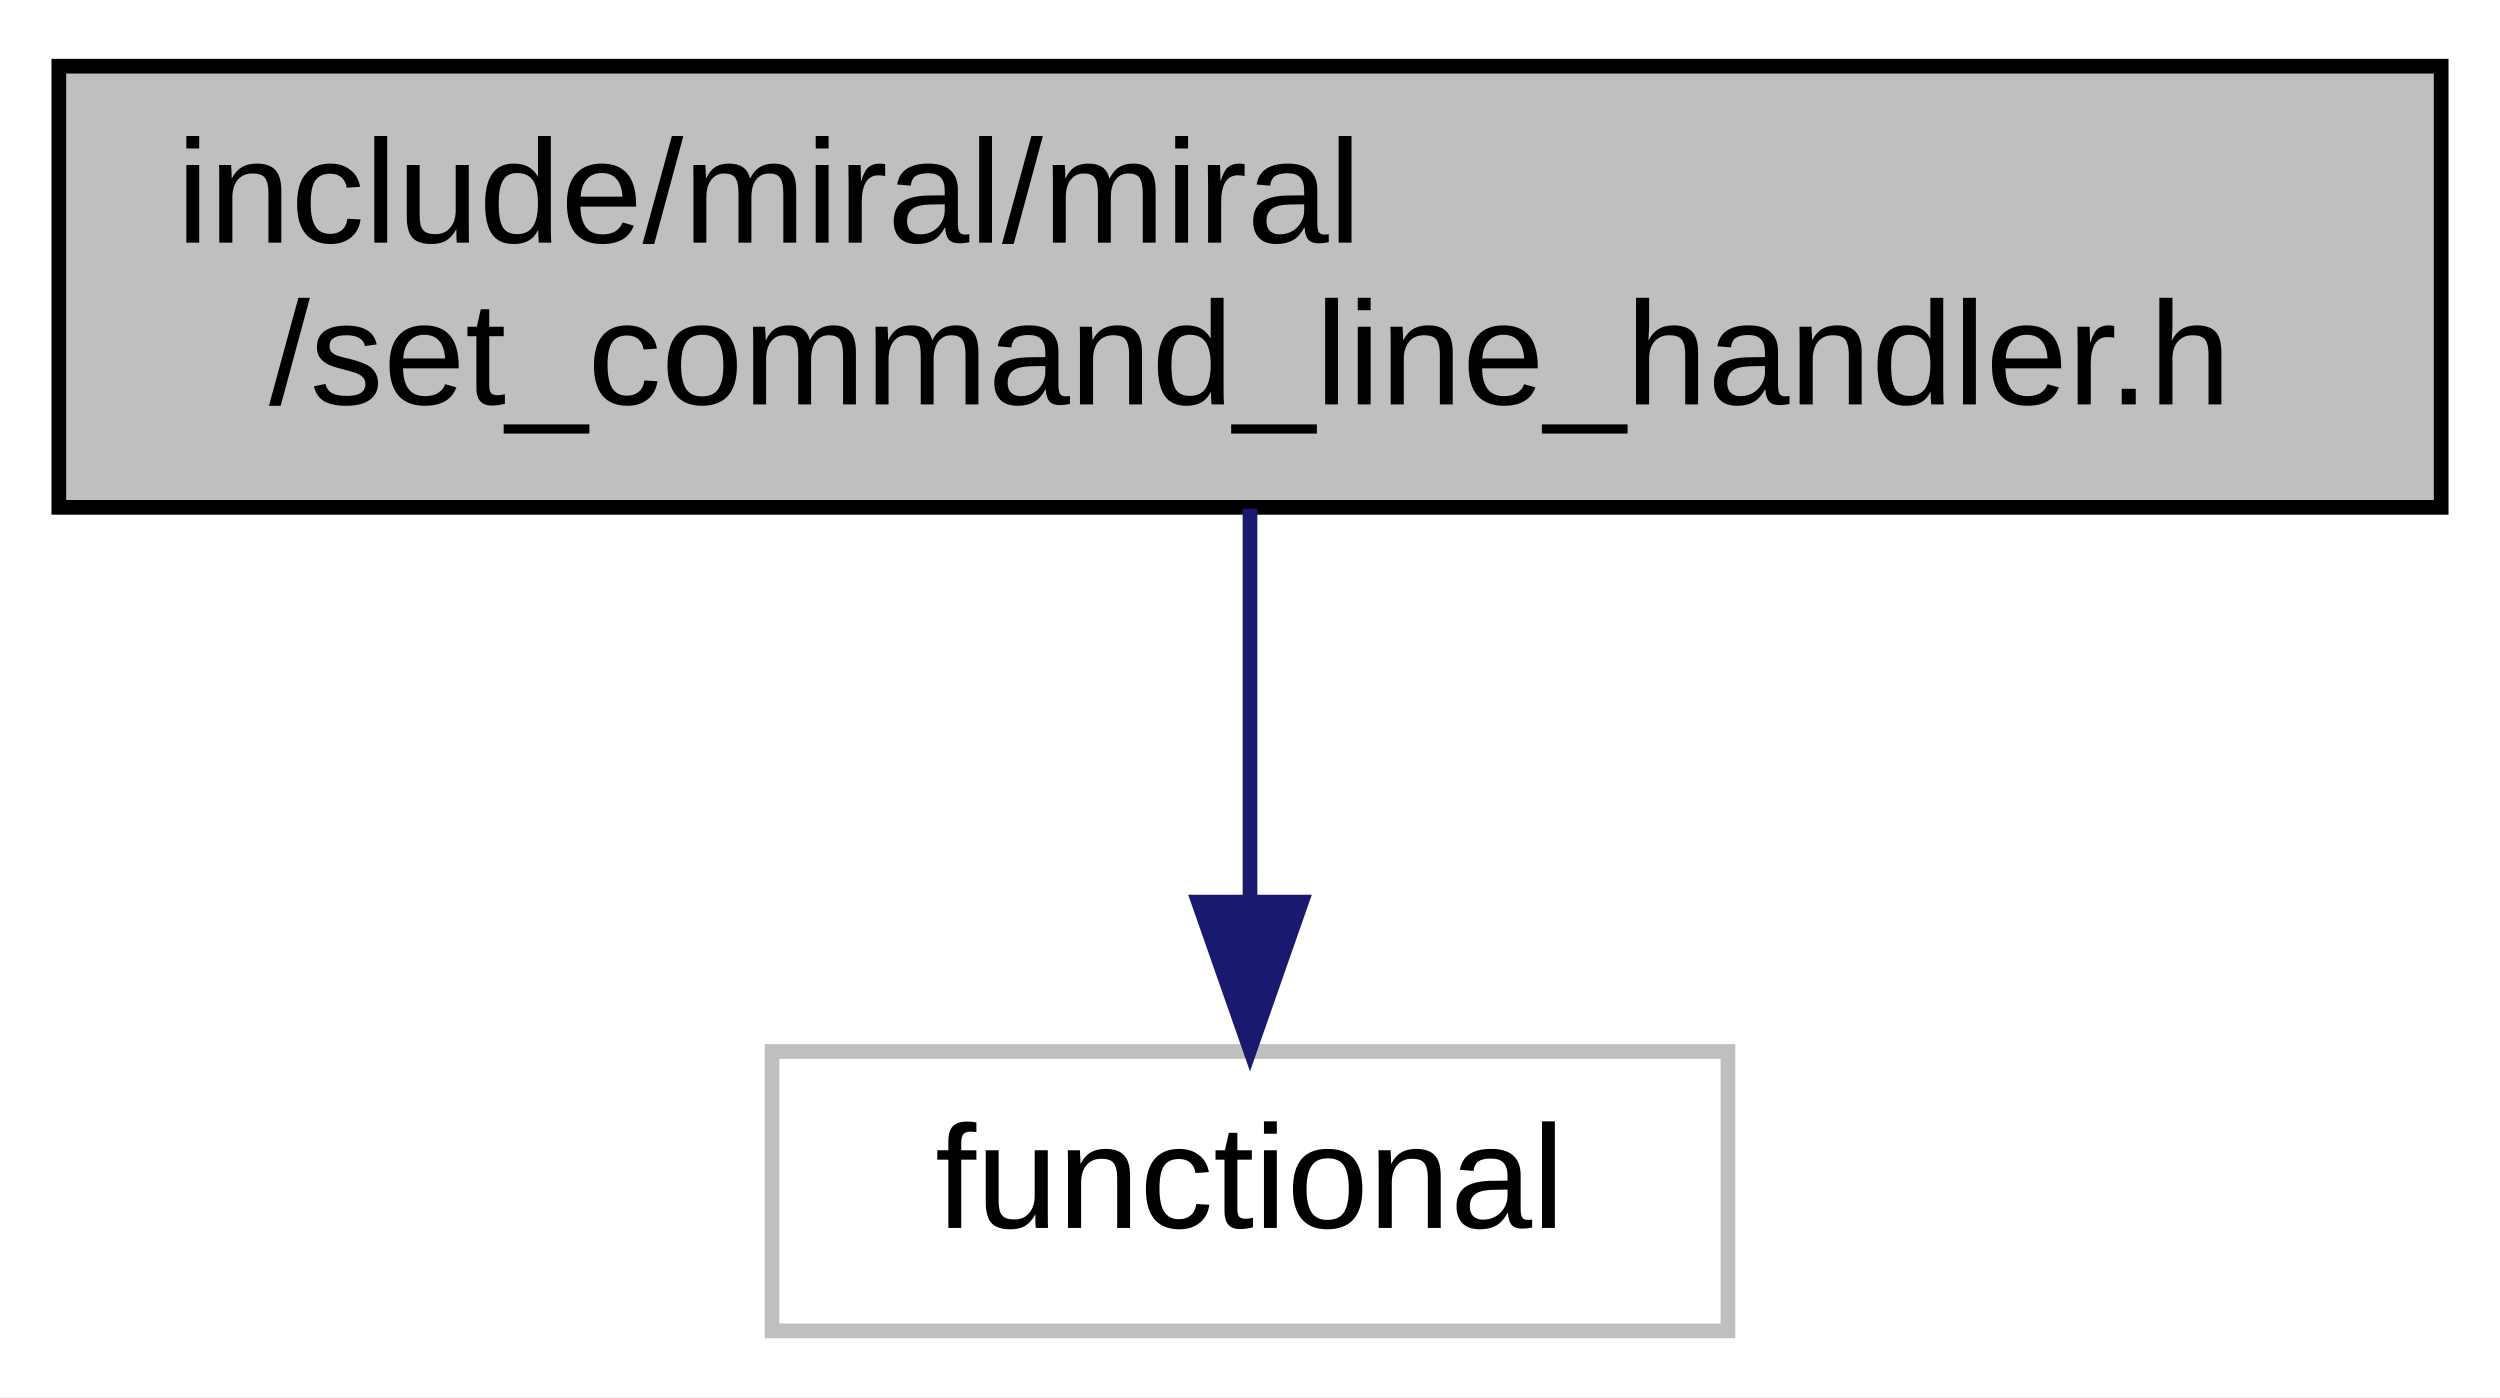
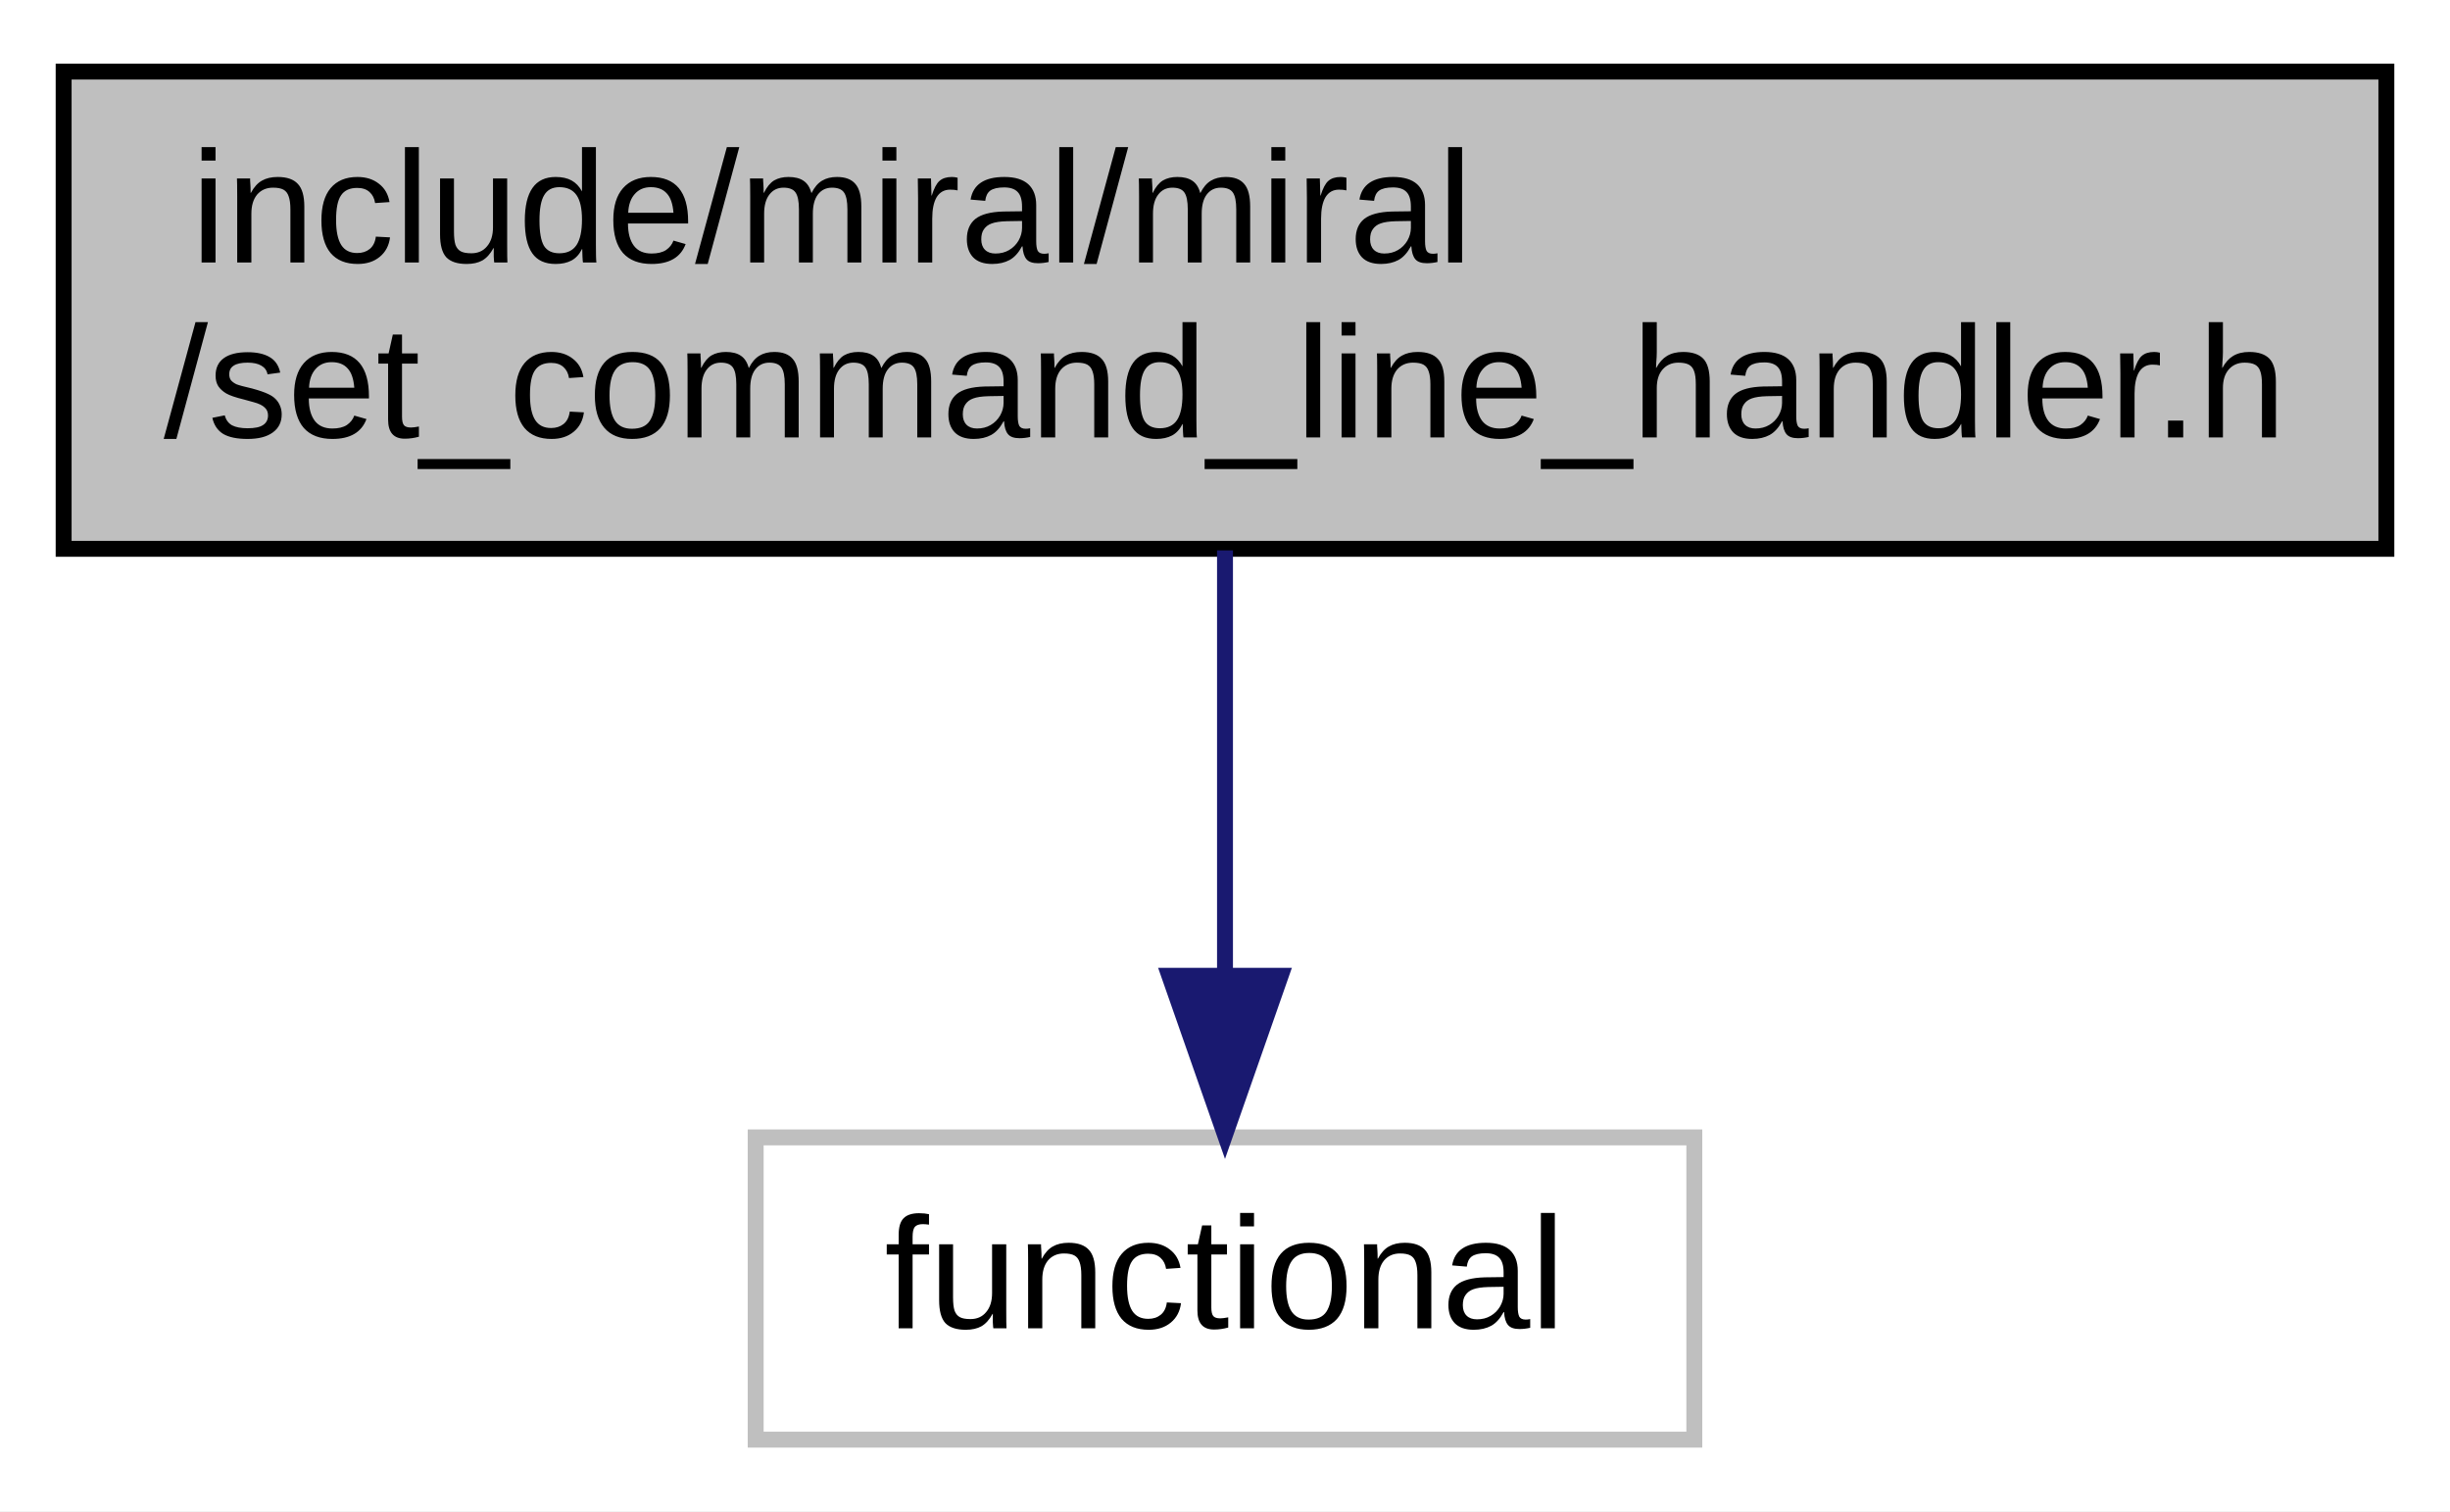
- <svg xmlns="http://www.w3.org/2000/svg" xmlns:xlink="http://www.w3.org/1999/xlink" width="170pt" height="95pt" viewBox="0.00 0.00 170.00 95.00">
+ <svg xmlns="http://www.w3.org/2000/svg" xmlns:xlink="http://www.w3.org/1999/xlink" width="154pt" height="95pt" viewBox="0.00 0.00 154.00 95.00">
  <g id="graph0" class="graph" transform="scale(1 1) rotate(0) translate(4 91)">
-     <polygon fill="white" stroke="transparent" points="-4,4 -4,-91 166,-91 166,4 -4,4" />
+     <polygon fill="white" stroke="transparent" points="-4,4 -4,-91 150,-91 150,4 -4,4" />
    <g id="node1" class="node">
      <g id="a_node1">
        <a xlink:title=" ">
-           <polygon fill="#bfbfbf" stroke="black" points="0,-56.5 0,-86.5 162,-86.5 162,-56.5 0,-56.5" />
+           <polygon fill="#bfbfbf" stroke="black" points="0,-56.5 0,-86.5 146,-86.5 146,-56.5 0,-56.5" />
          <text text-anchor="start" x="8" y="-74.5" font-family="Arial" font-size="10.00">include/miral/miral</text>
-           <text text-anchor="middle" x="81" y="-63.5" font-family="Arial" font-size="10.00">/set_command_line_handler.h</text>
+           <text text-anchor="middle" x="73" y="-63.5" font-family="Arial" font-size="10.00">/set_command_line_handler.h</text>
        </a>
      </g>
    </g>
    <g id="node2" class="node">
      <g id="a_node2">
        <a xlink:title=" ">
-           <polygon fill="white" stroke="#bfbfbf" points="48.5,-0.5 48.5,-19.5 113.5,-19.5 113.5,-0.5 48.5,-0.5" />
-           <text text-anchor="middle" x="81" y="-7.5" font-family="Arial" font-size="10.00">functional</text>
+           <polygon fill="white" stroke="#bfbfbf" points="43.5,-0.5 43.5,-19.5 102.5,-19.5 102.5,-0.5 43.5,-0.5" />
+           <text text-anchor="middle" x="73" y="-7.5" font-family="Arial" font-size="10.00">functional</text>
        </a>
      </g>
    </g>
    <g id="edge1" class="edge">
-       <path fill="none" stroke="midnightblue" d="M81,-56.4C81,-48.47 81,-38.46 81,-29.86" />
-       <polygon fill="midnightblue" stroke="midnightblue" points="84.5,-29.66 81,-19.66 77.5,-29.66 84.5,-29.66" />
+       <path fill="none" stroke="midnightblue" d="M73,-56.4C73,-48.47 73,-38.46 73,-29.86" />
+       <polygon fill="midnightblue" stroke="midnightblue" points="76.5,-29.66 73,-19.66 69.5,-29.66 76.5,-29.66" />
    </g>
  </g>
</svg>
